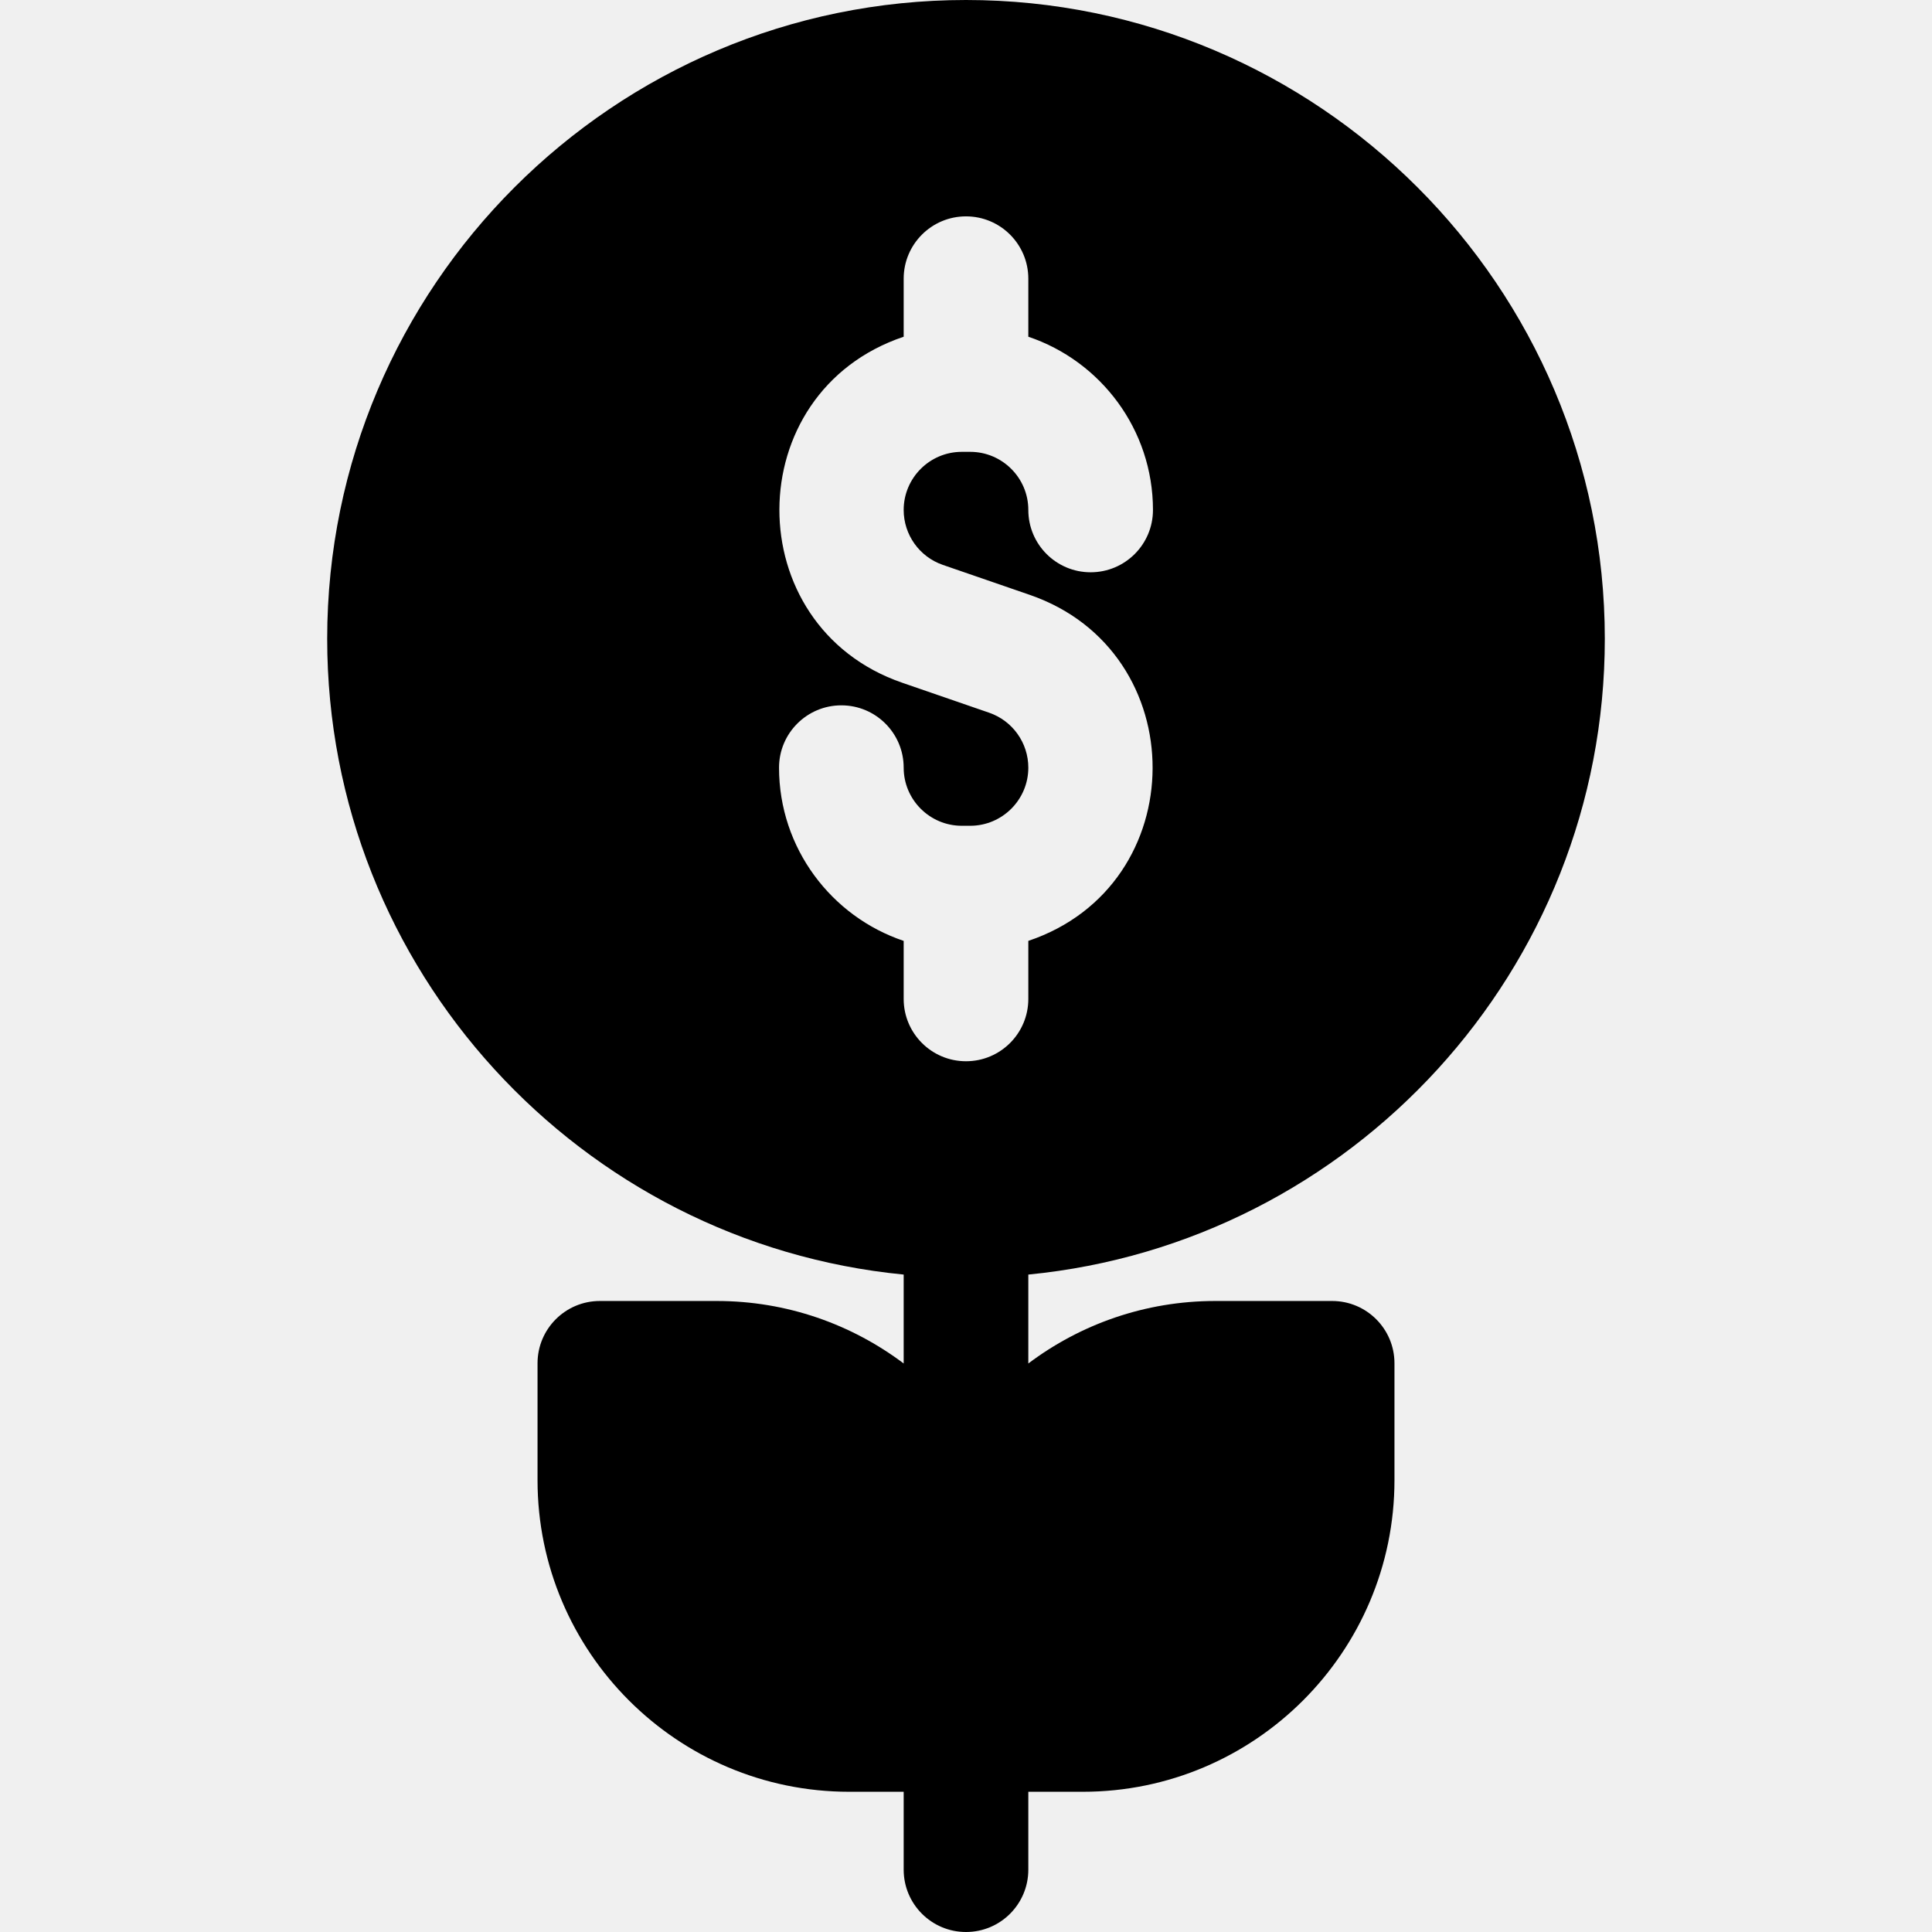
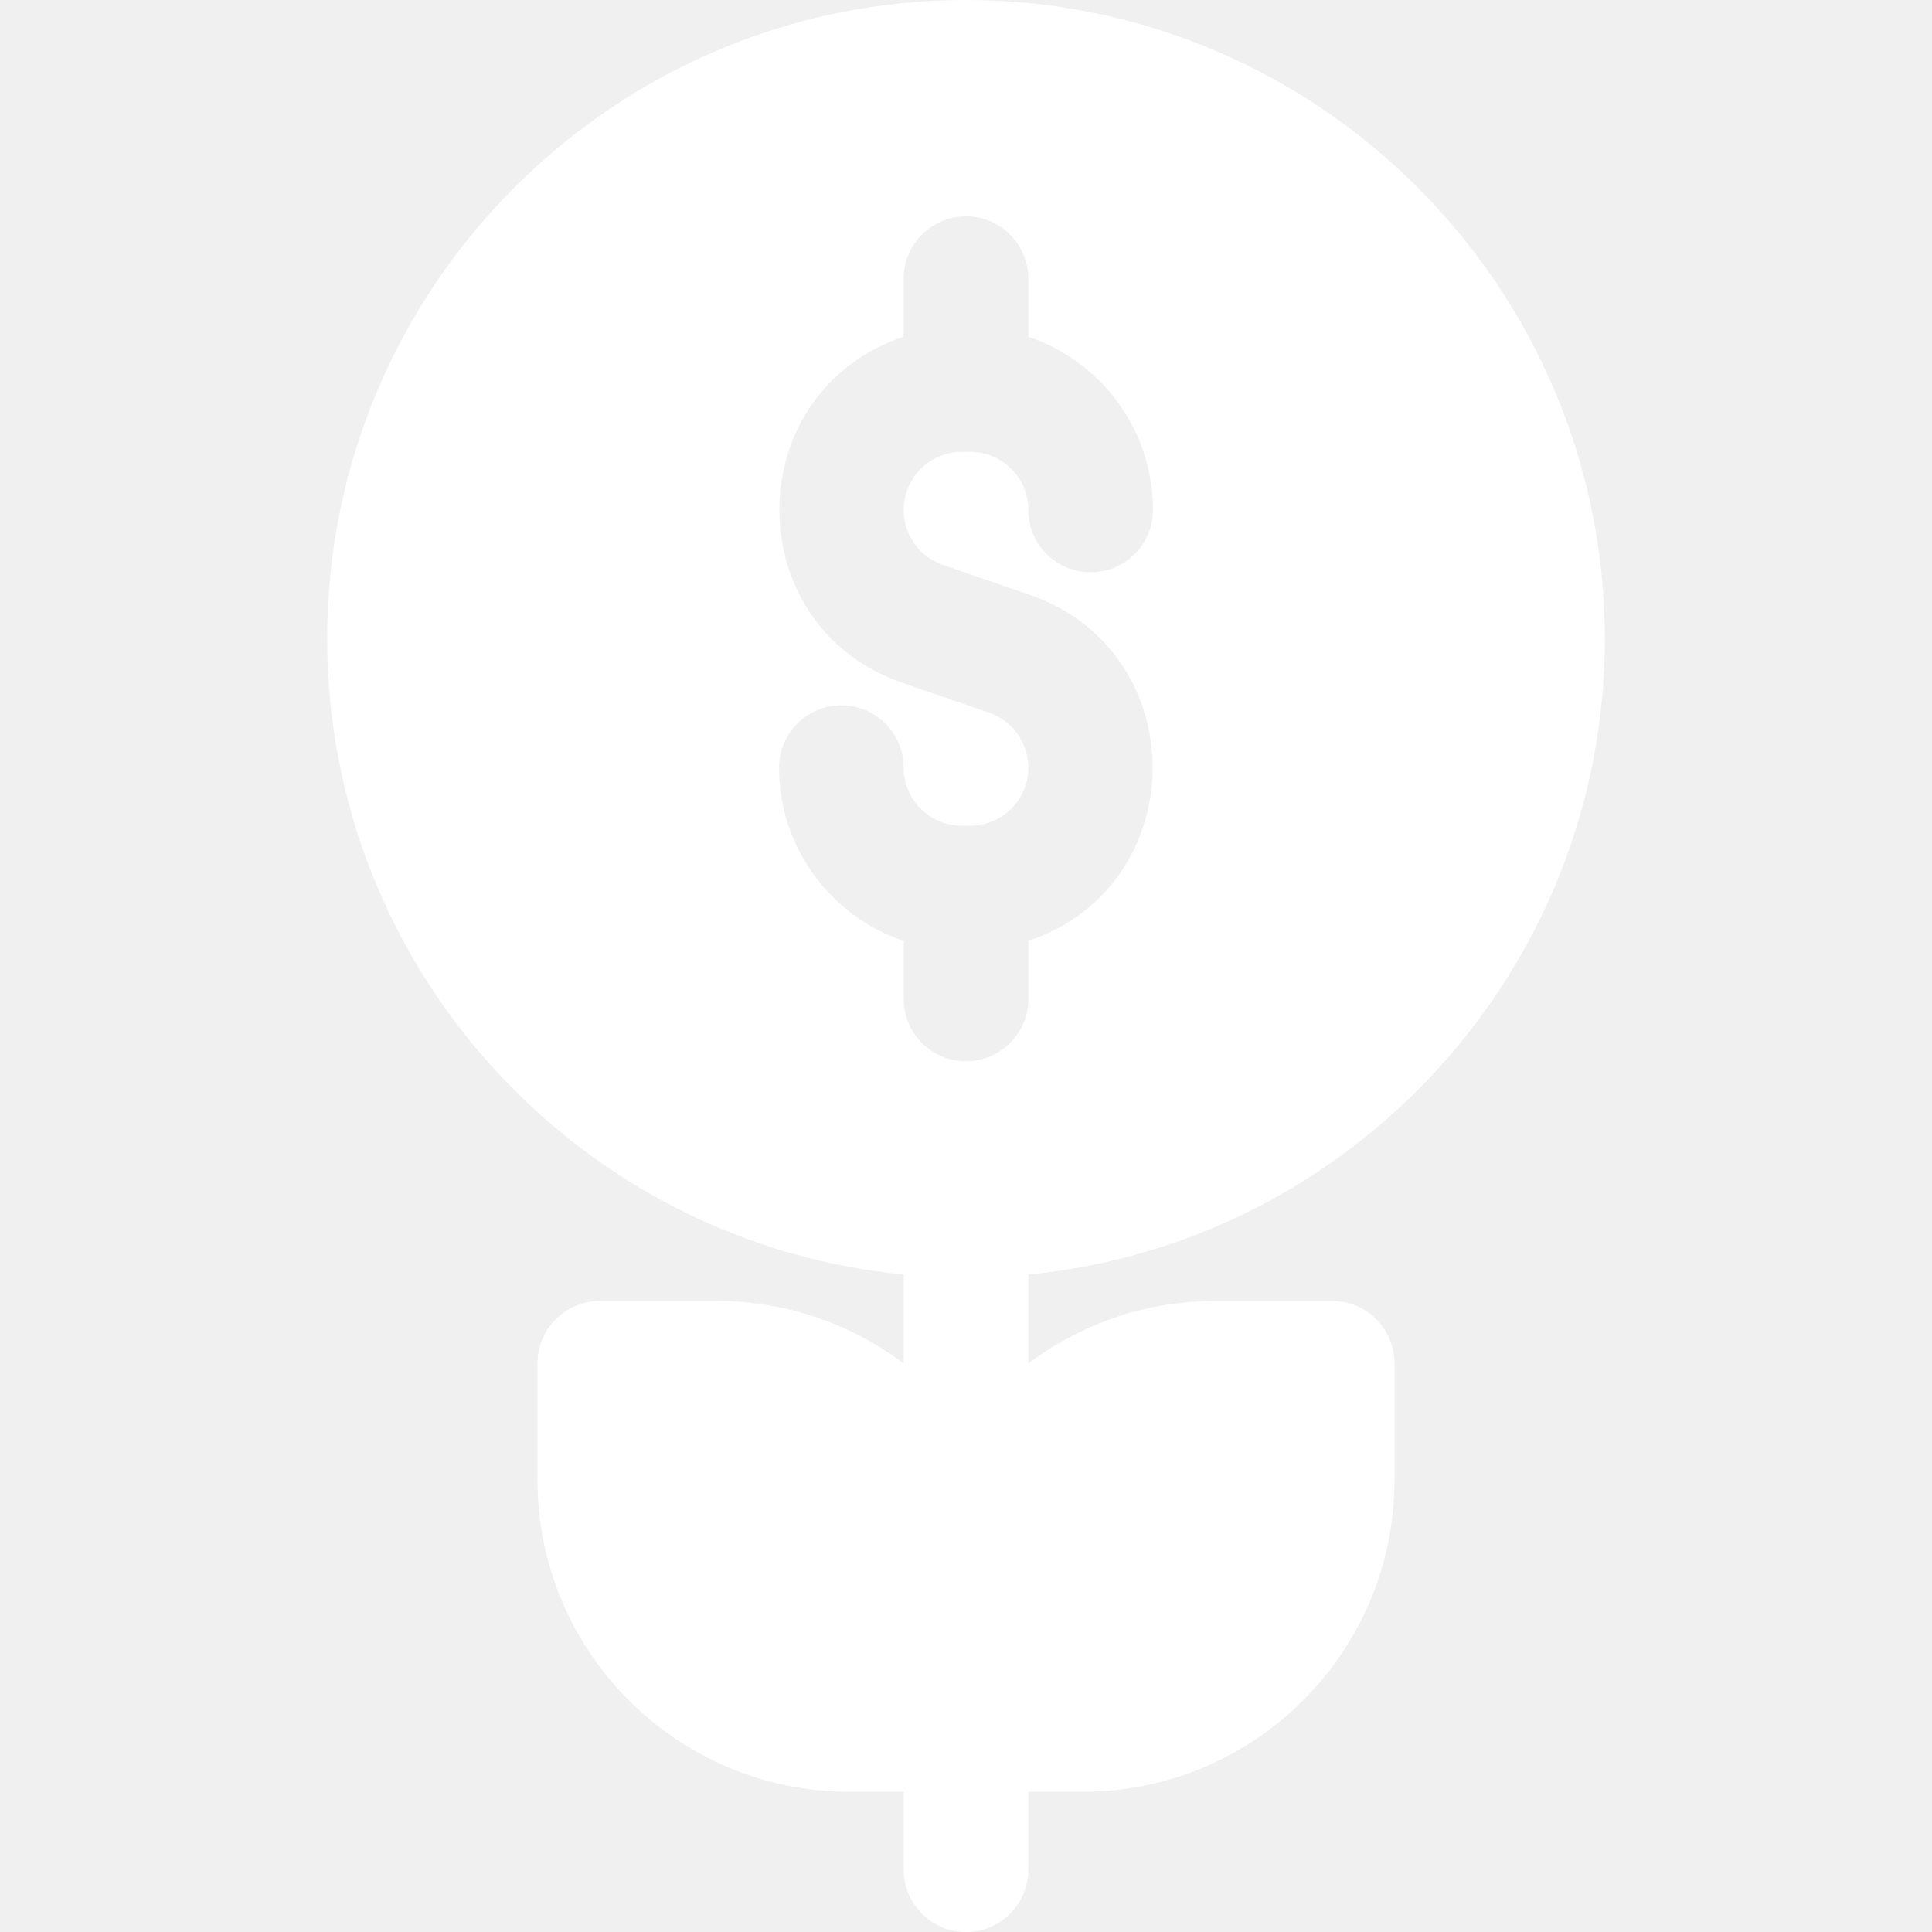
- <svg xmlns="http://www.w3.org/2000/svg" id="Layer_1" enable-background="new 0 0 496 496" height="512" viewBox="0 0 496 496" width="512">
+ <svg xmlns="http://www.w3.org/2000/svg" id="Layer_1" fill="white" enable-background="new 0 0 496 496" height="512" viewBox="0 0 496 496" width="512">
  <path d="m412 164c0-90.43-73.57-164-164-164s-164 73.57-164 164c0 85.032 65.051 155.149 148 163.218v22.826c-13.38-10.068-30.004-16.044-48-16.044h-30c-8.836 0-16 7.164-16 16v30c0 44.112 35.888 80 80 80h14v20c0 8.836 7.164 16 16 16 8.837 0 16-7.164 16-16v-20h14c44.112 0 80-35.888 80-80v-30c0-8.836-7.163-16-16-16h-30c-17.996 0-34.62 5.976-48 16.044v-22.826c82.949-8.069 148-78.186 148-163.218zm-164 108.453c-8.836 0-16-7.164-16-16v-14.899c-18.577-6.249-32-23.818-32-44.474 0-8.836 7.164-16 16-16s16 7.164 16 16c0 8.227 6.693 14.92 14.92 14.92h2.159c8.228 0 14.921-6.693 14.921-14.92 0-6.363-4.041-12.031-10.057-14.105l-22.318-7.696c-42.146-14.533-42.065-74.555.375-88.832v-14.9c0-8.836 7.164-16 16-16 8.837 0 16 7.164 16 16v14.9c18.577 6.249 32 23.818 32 44.474 0 8.836-7.163 16-16 16s-16-7.164-16-16c0-8.227-6.693-14.92-14.921-14.92h-2.159c-8.227 0-14.92 6.693-14.92 14.92 0 6.363 4.042 12.031 10.057 14.105l22.318 7.696c42.147 14.533 42.065 74.554-.375 88.831v14.9c0 8.837-7.163 16-16 16z" />
</svg>
